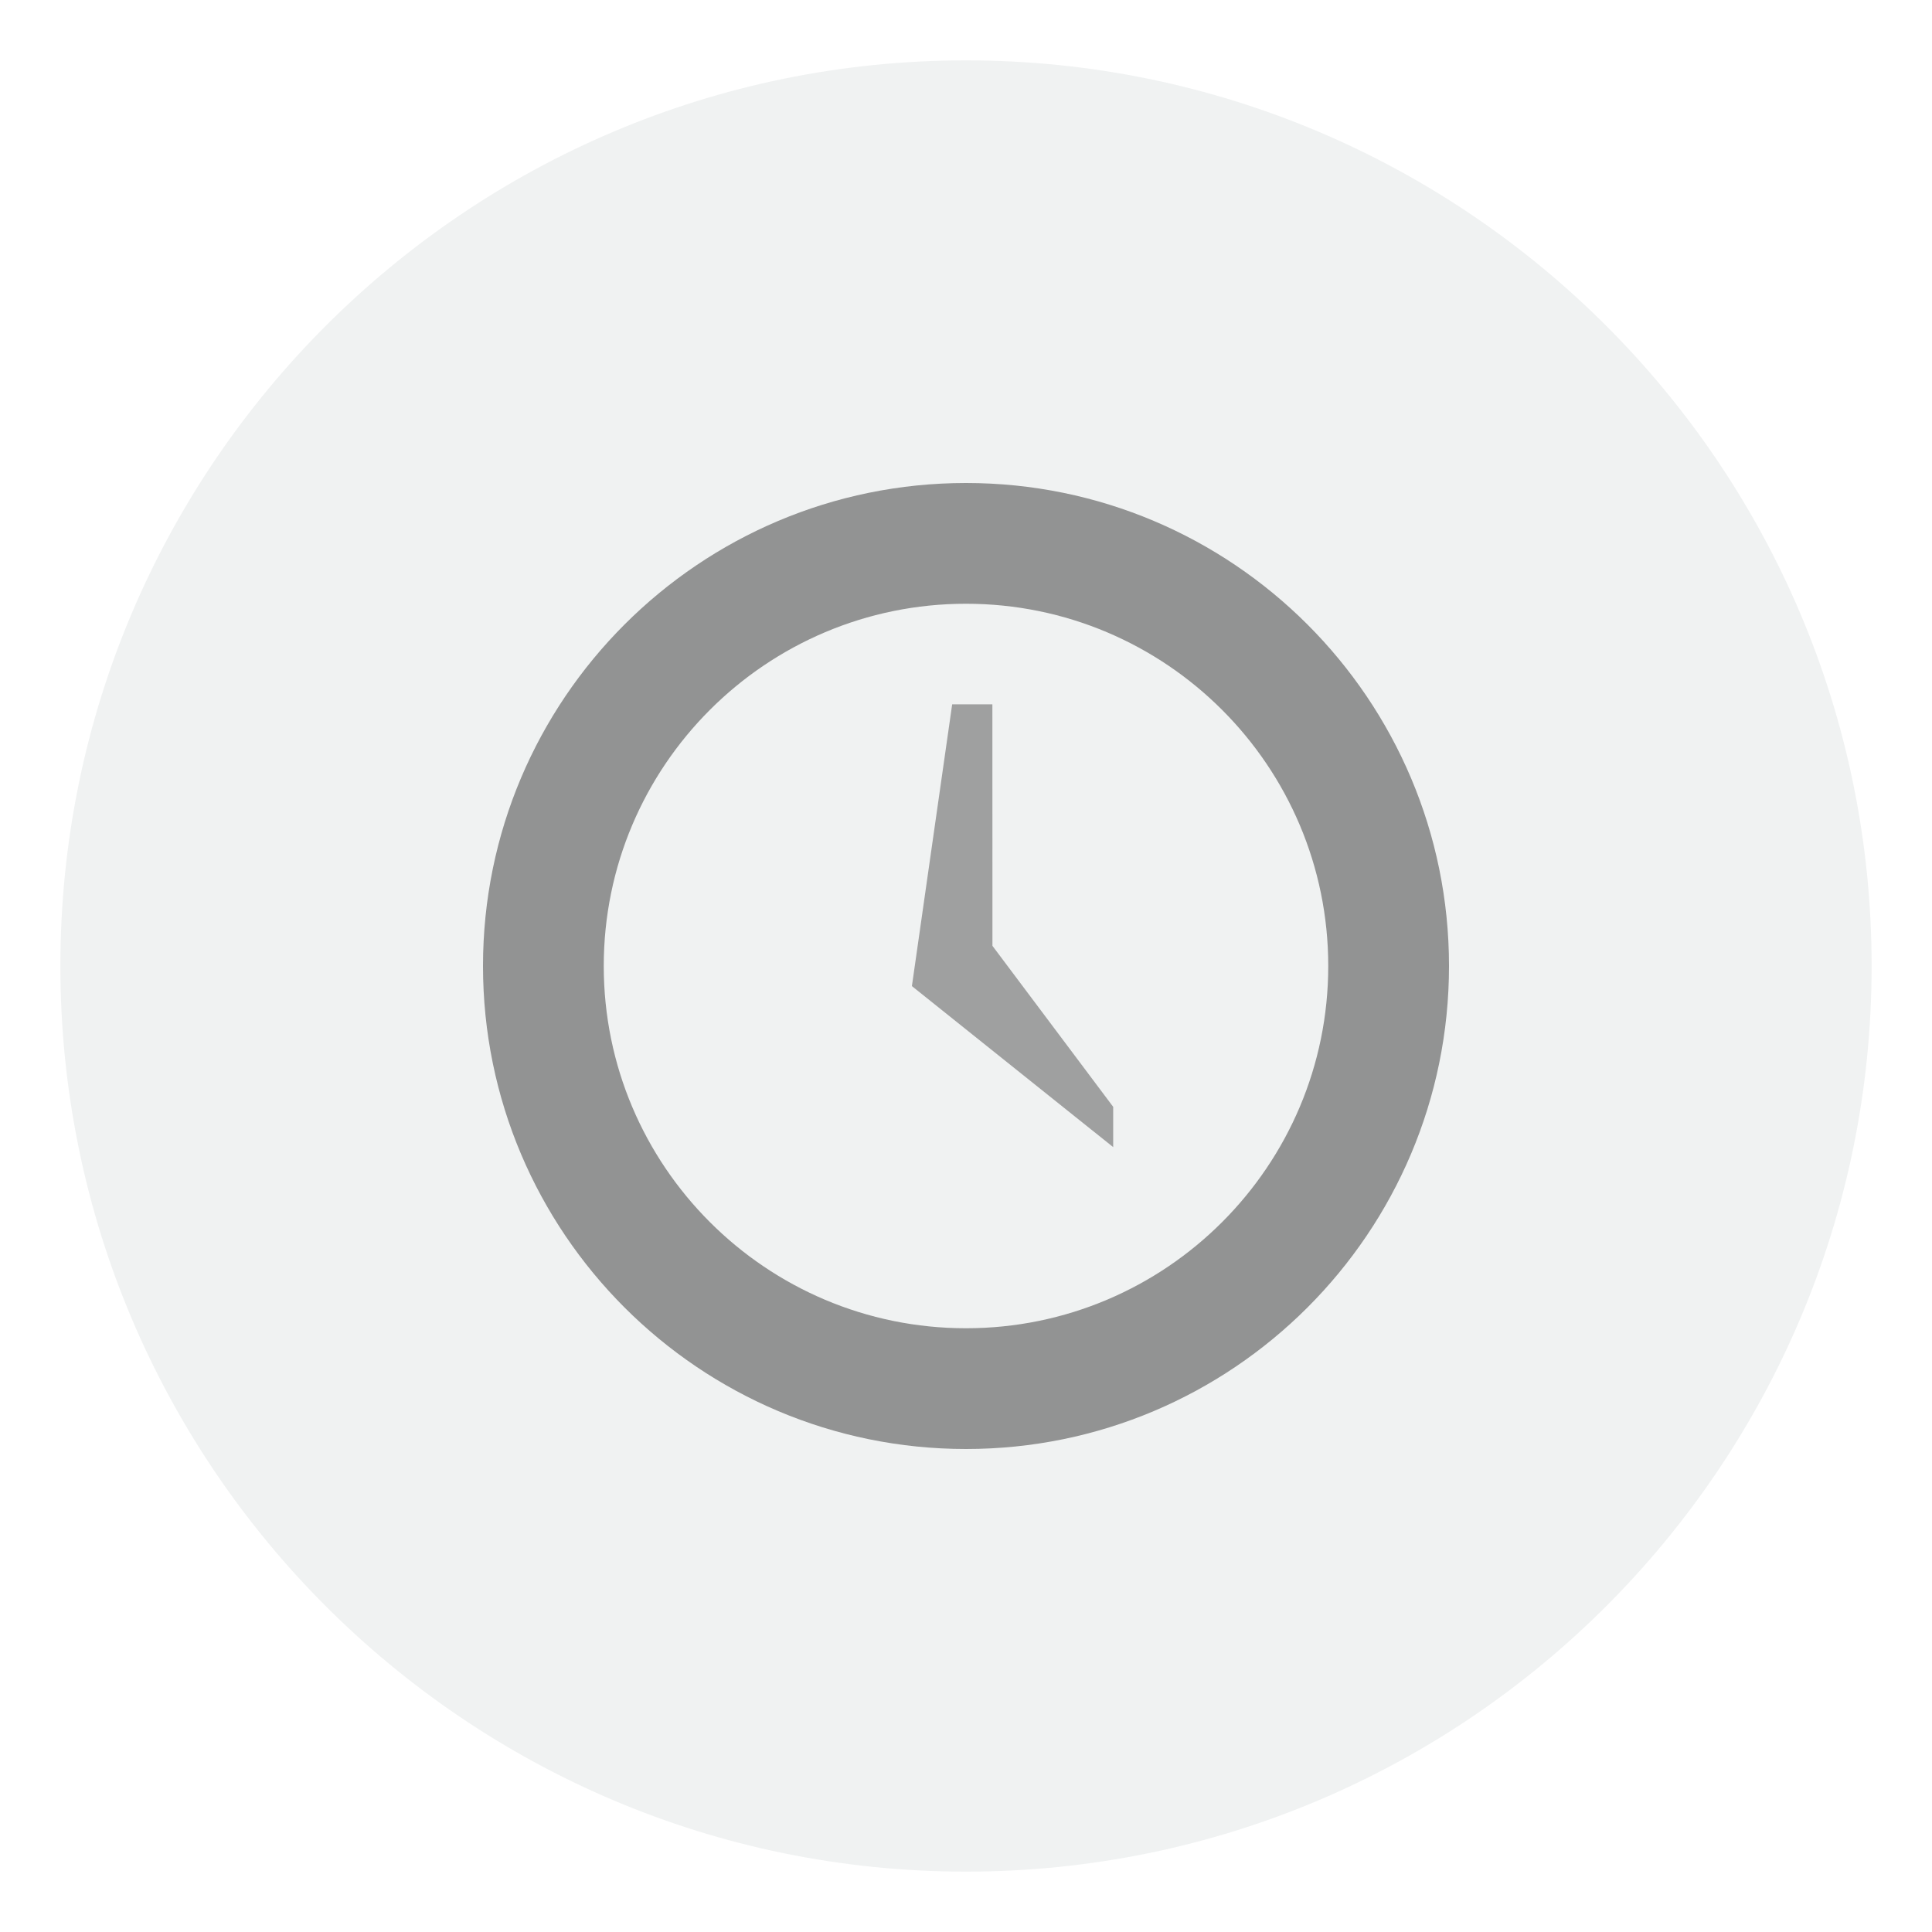
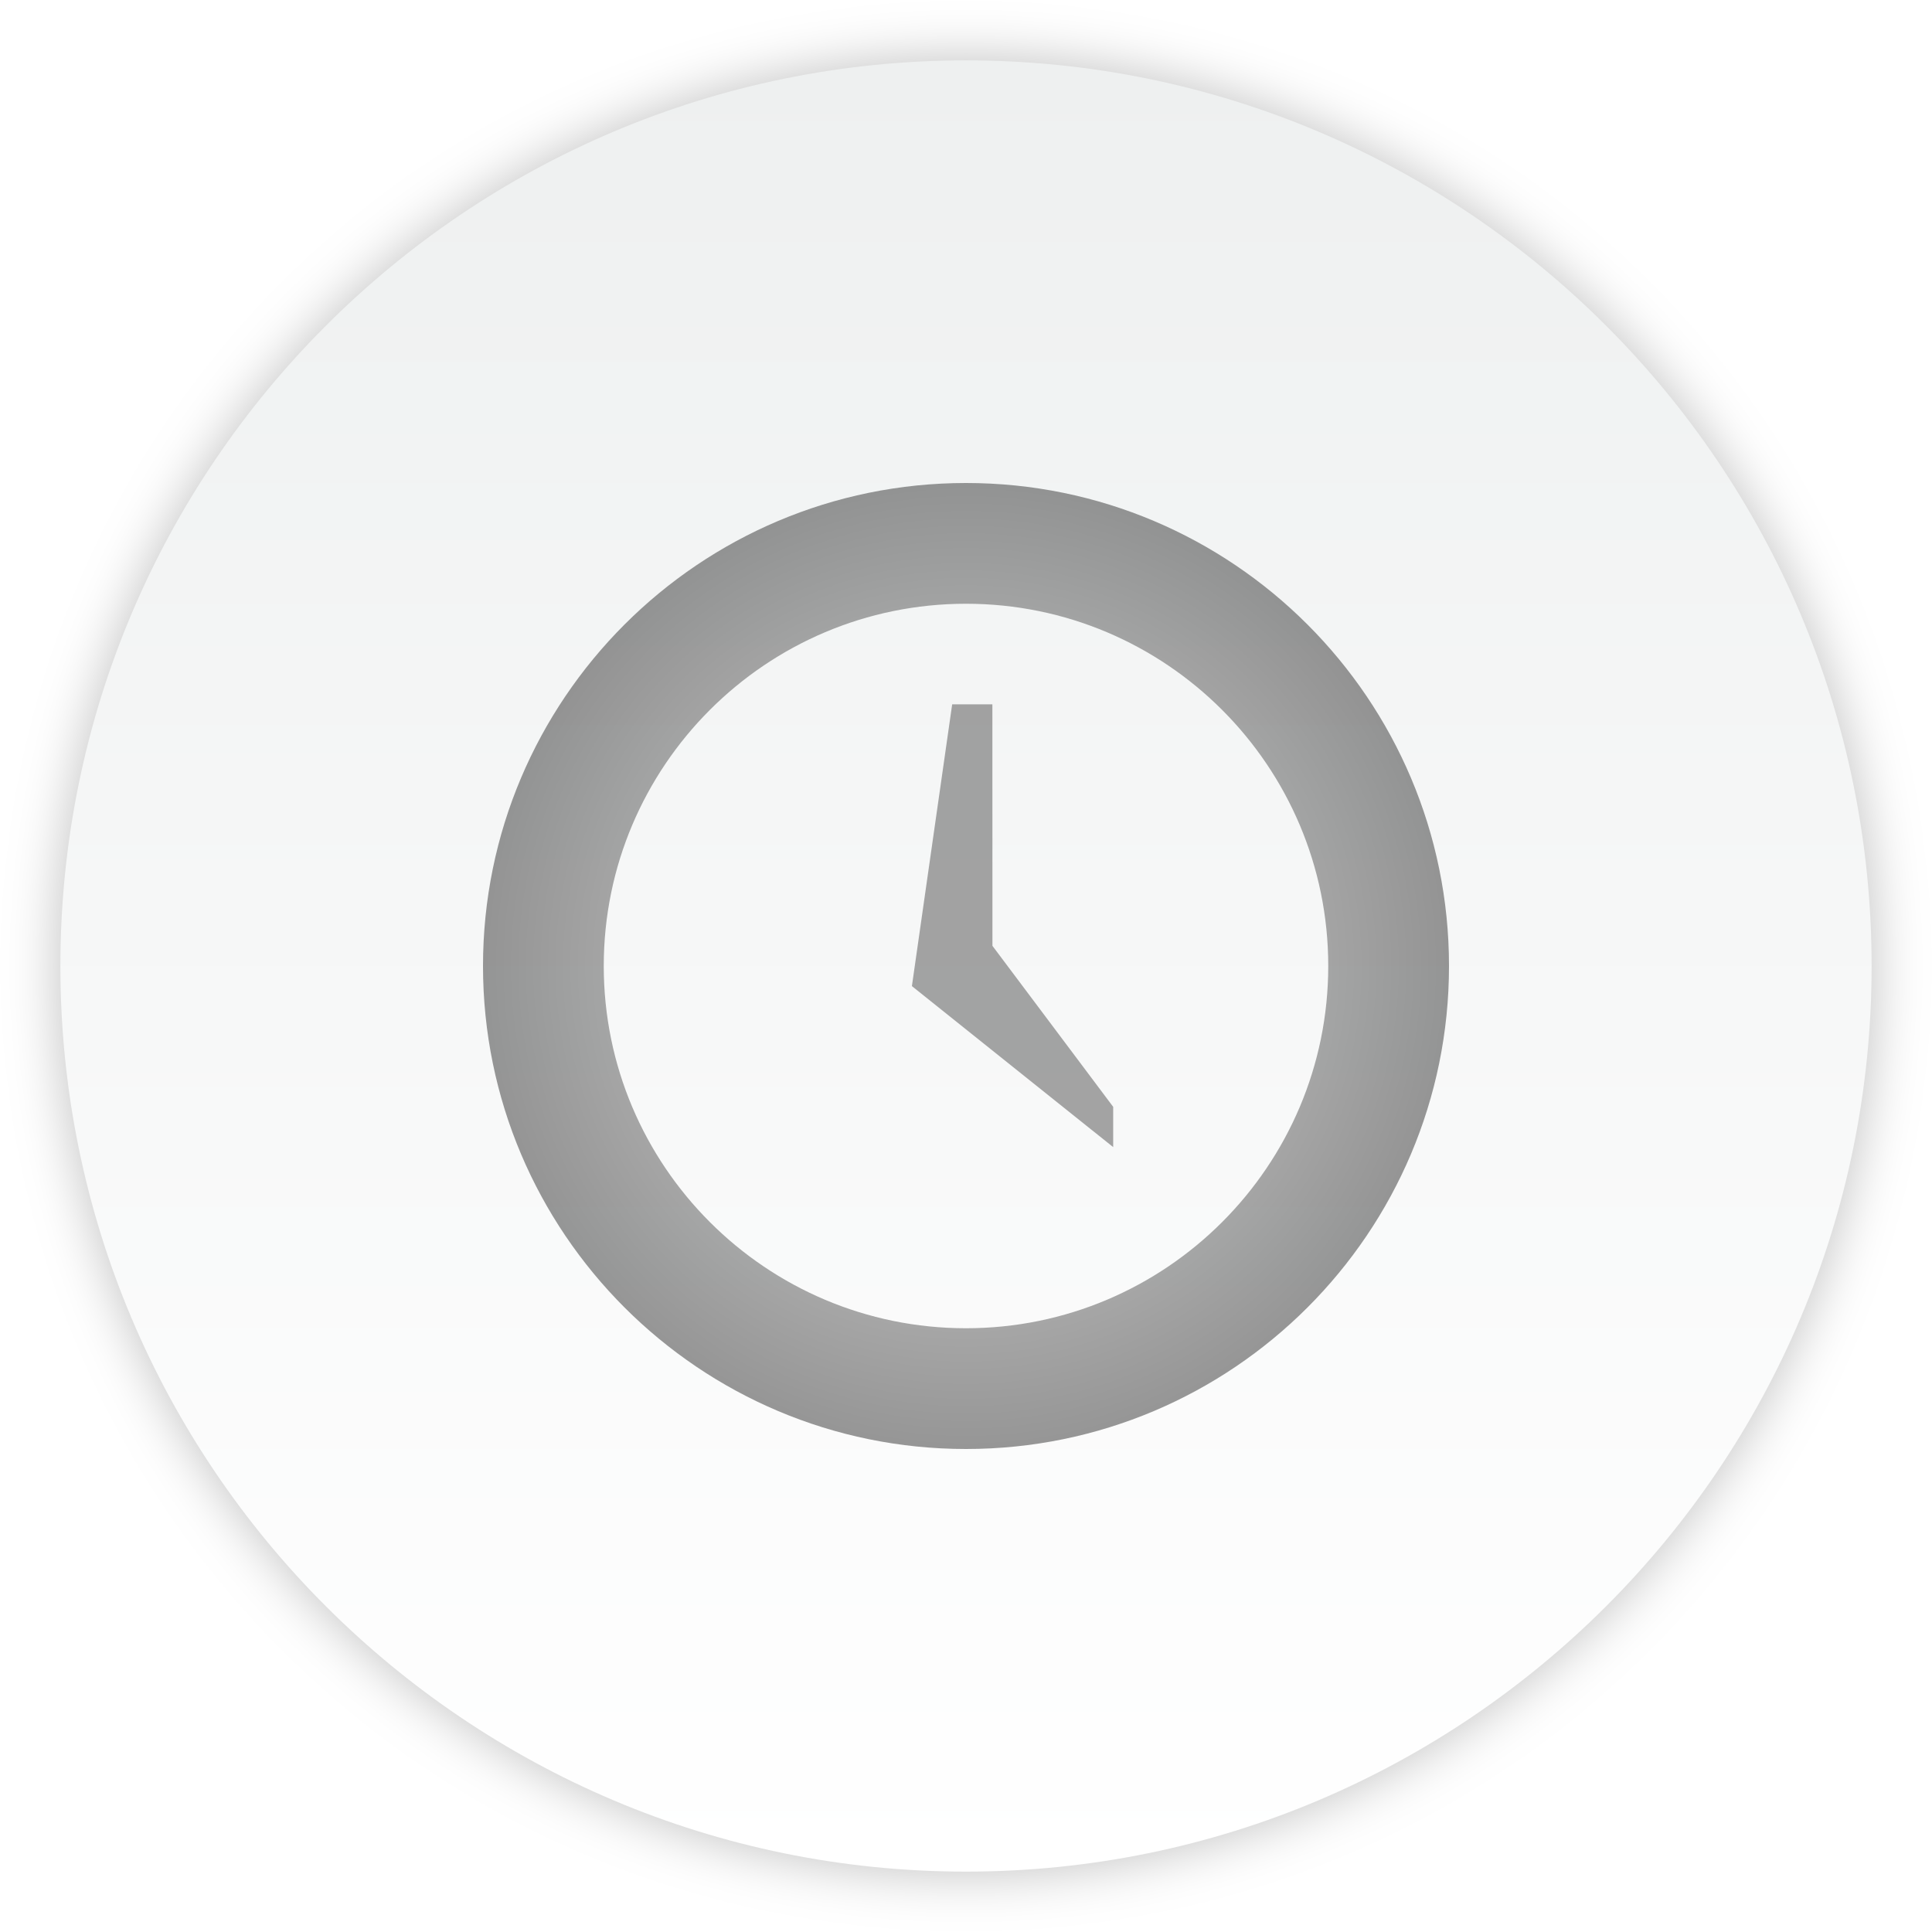
<svg xmlns="http://www.w3.org/2000/svg" width="32" height="32" version="1.1">
-   <path d="m16 1c-8.277 0-15 6.723-15 15s6.723 15 15 15 15-6.723 15-15-6.723-15-15-15z" color="#000000" fill="#f0f2f2" overflow="visible" />
+   <defs>
+     <filter id="d" x="-.036" y="-.036" width="1.072" height="1.072" color-interpolation-filters="sRGB">
+       <feGaussianBlur stdDeviation="0.45" />
+     </filter>
+     <linearGradient id="a" x1="16" x2="16" y1="1" y2="31" gradientUnits="userSpaceOnUse">
+       <stop stop-color="#eef0f0" offset="0" />
+       <stop stop-color="#fff" offset="1" />
+     </linearGradient>
+     <radialGradient id="b" cx="16" cy="16" r="8" gradientUnits="userSpaceOnUse">
+       <stop stop-color="#b3b3b3" offset="0" />
+       <stop stop-color="#313131" offset="1" />
+     </radialGradient>
+   </defs>
+   <path d="m16 1c-8.277 0-15 6.723-15 15s6.723 15 15 15 15-6.723 15-15-6.723-15-15-15z" color="#000000" filter="url(#d)" opacity=".25" overflow="visible" />
+   <path d="m16 1c-8.277 0-15 6.723-15 15s6.723 15 15 15 15-6.723 15-15-6.723-15-15-15z" color="#000000" fill="url(#a)" overflow="visible" />
  <path d="M0 0h32v32H0z" fill="none" />
  <path d="M16.437 11.666h-.666l-.667 4.667L18.438 19v-.667l-2-2.667z" fill="#4e4e4e" fill-rule="evenodd" opacity=".5" />
-   <path d="m16 8c-4.416 0-8 3.584-8 8s3.584 8 8 8 8-3.584 8-8-3.584-8-8-8zm0 2c3.312 0 6 2.688 6 6s-2.688 6-6 6-6-2.688-6-6 2.688-6 6-6z" fill="#333" fill-rule="evenodd" opacity=".5" />
+   <path d="m16 8c-4.416 0-8 3.584-8 8s3.584 8 8 8 8-3.584 8-8-3.584-8-8-8zm0 2c3.312 0 6 2.688 6 6s-2.688 6-6 6-6-2.688-6-6 2.688-6 6-6z" fill="url(#b)" fill-rule="evenodd" opacity=".5" />
</svg>
